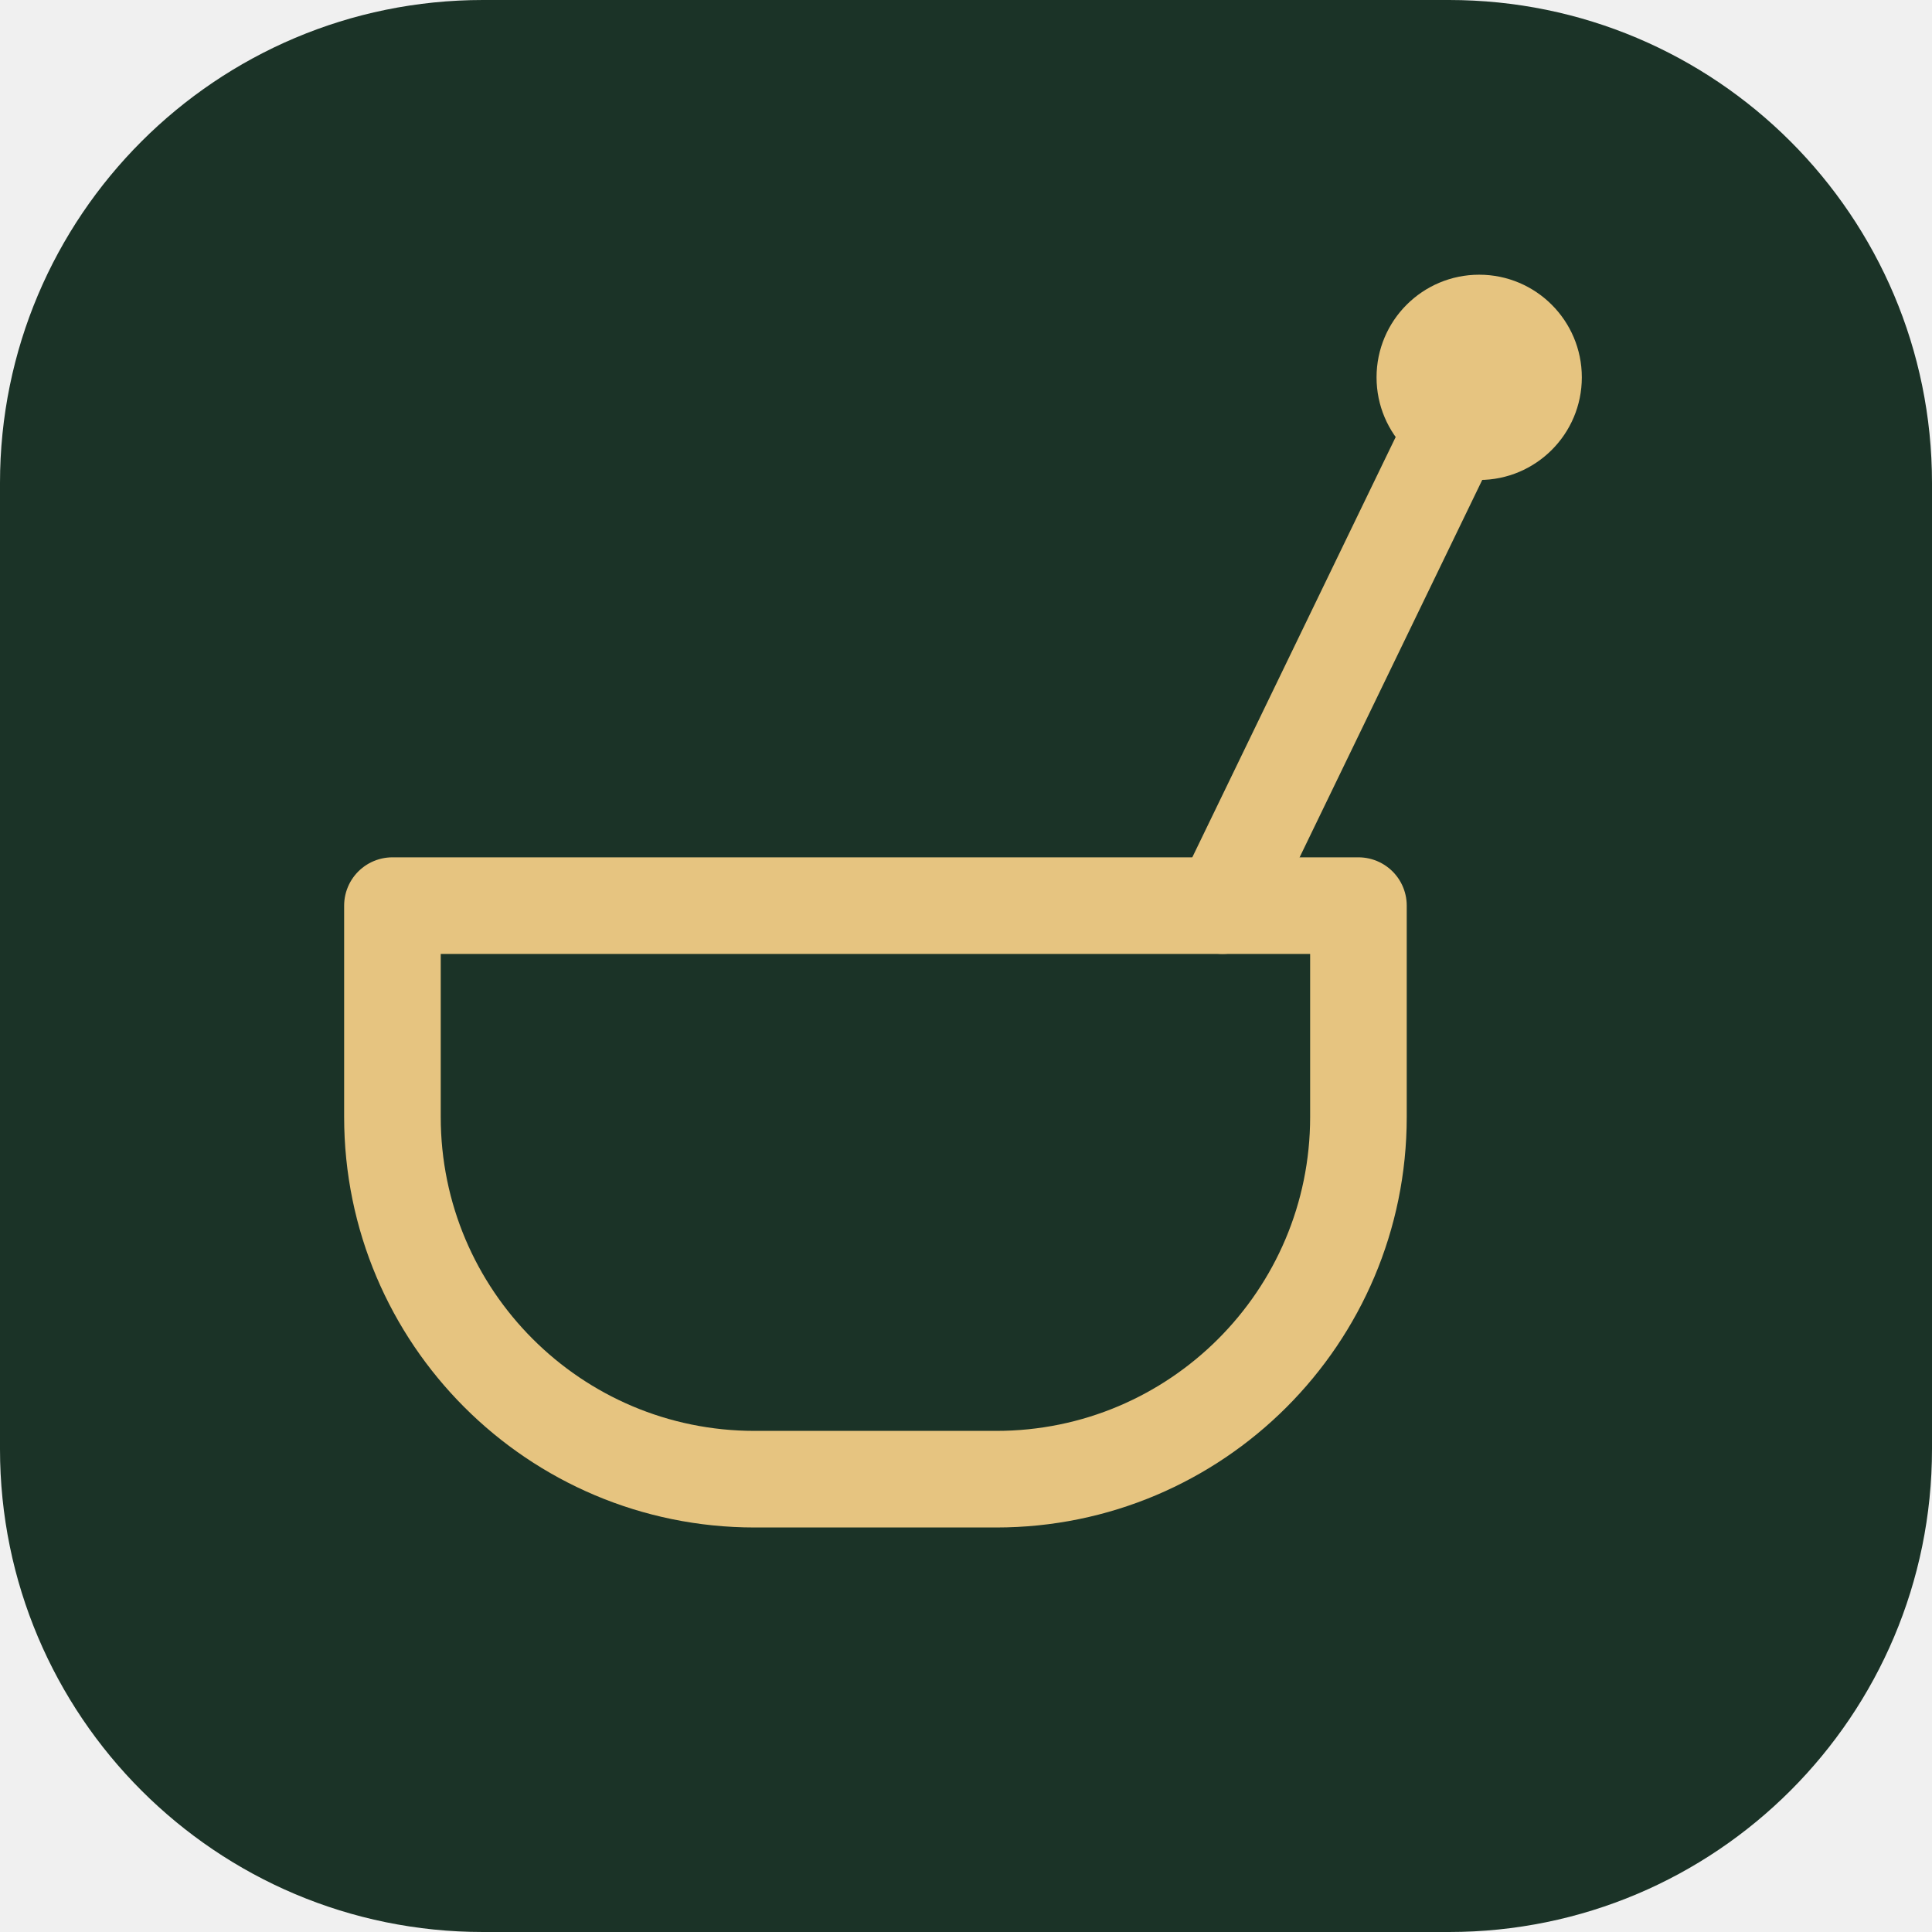
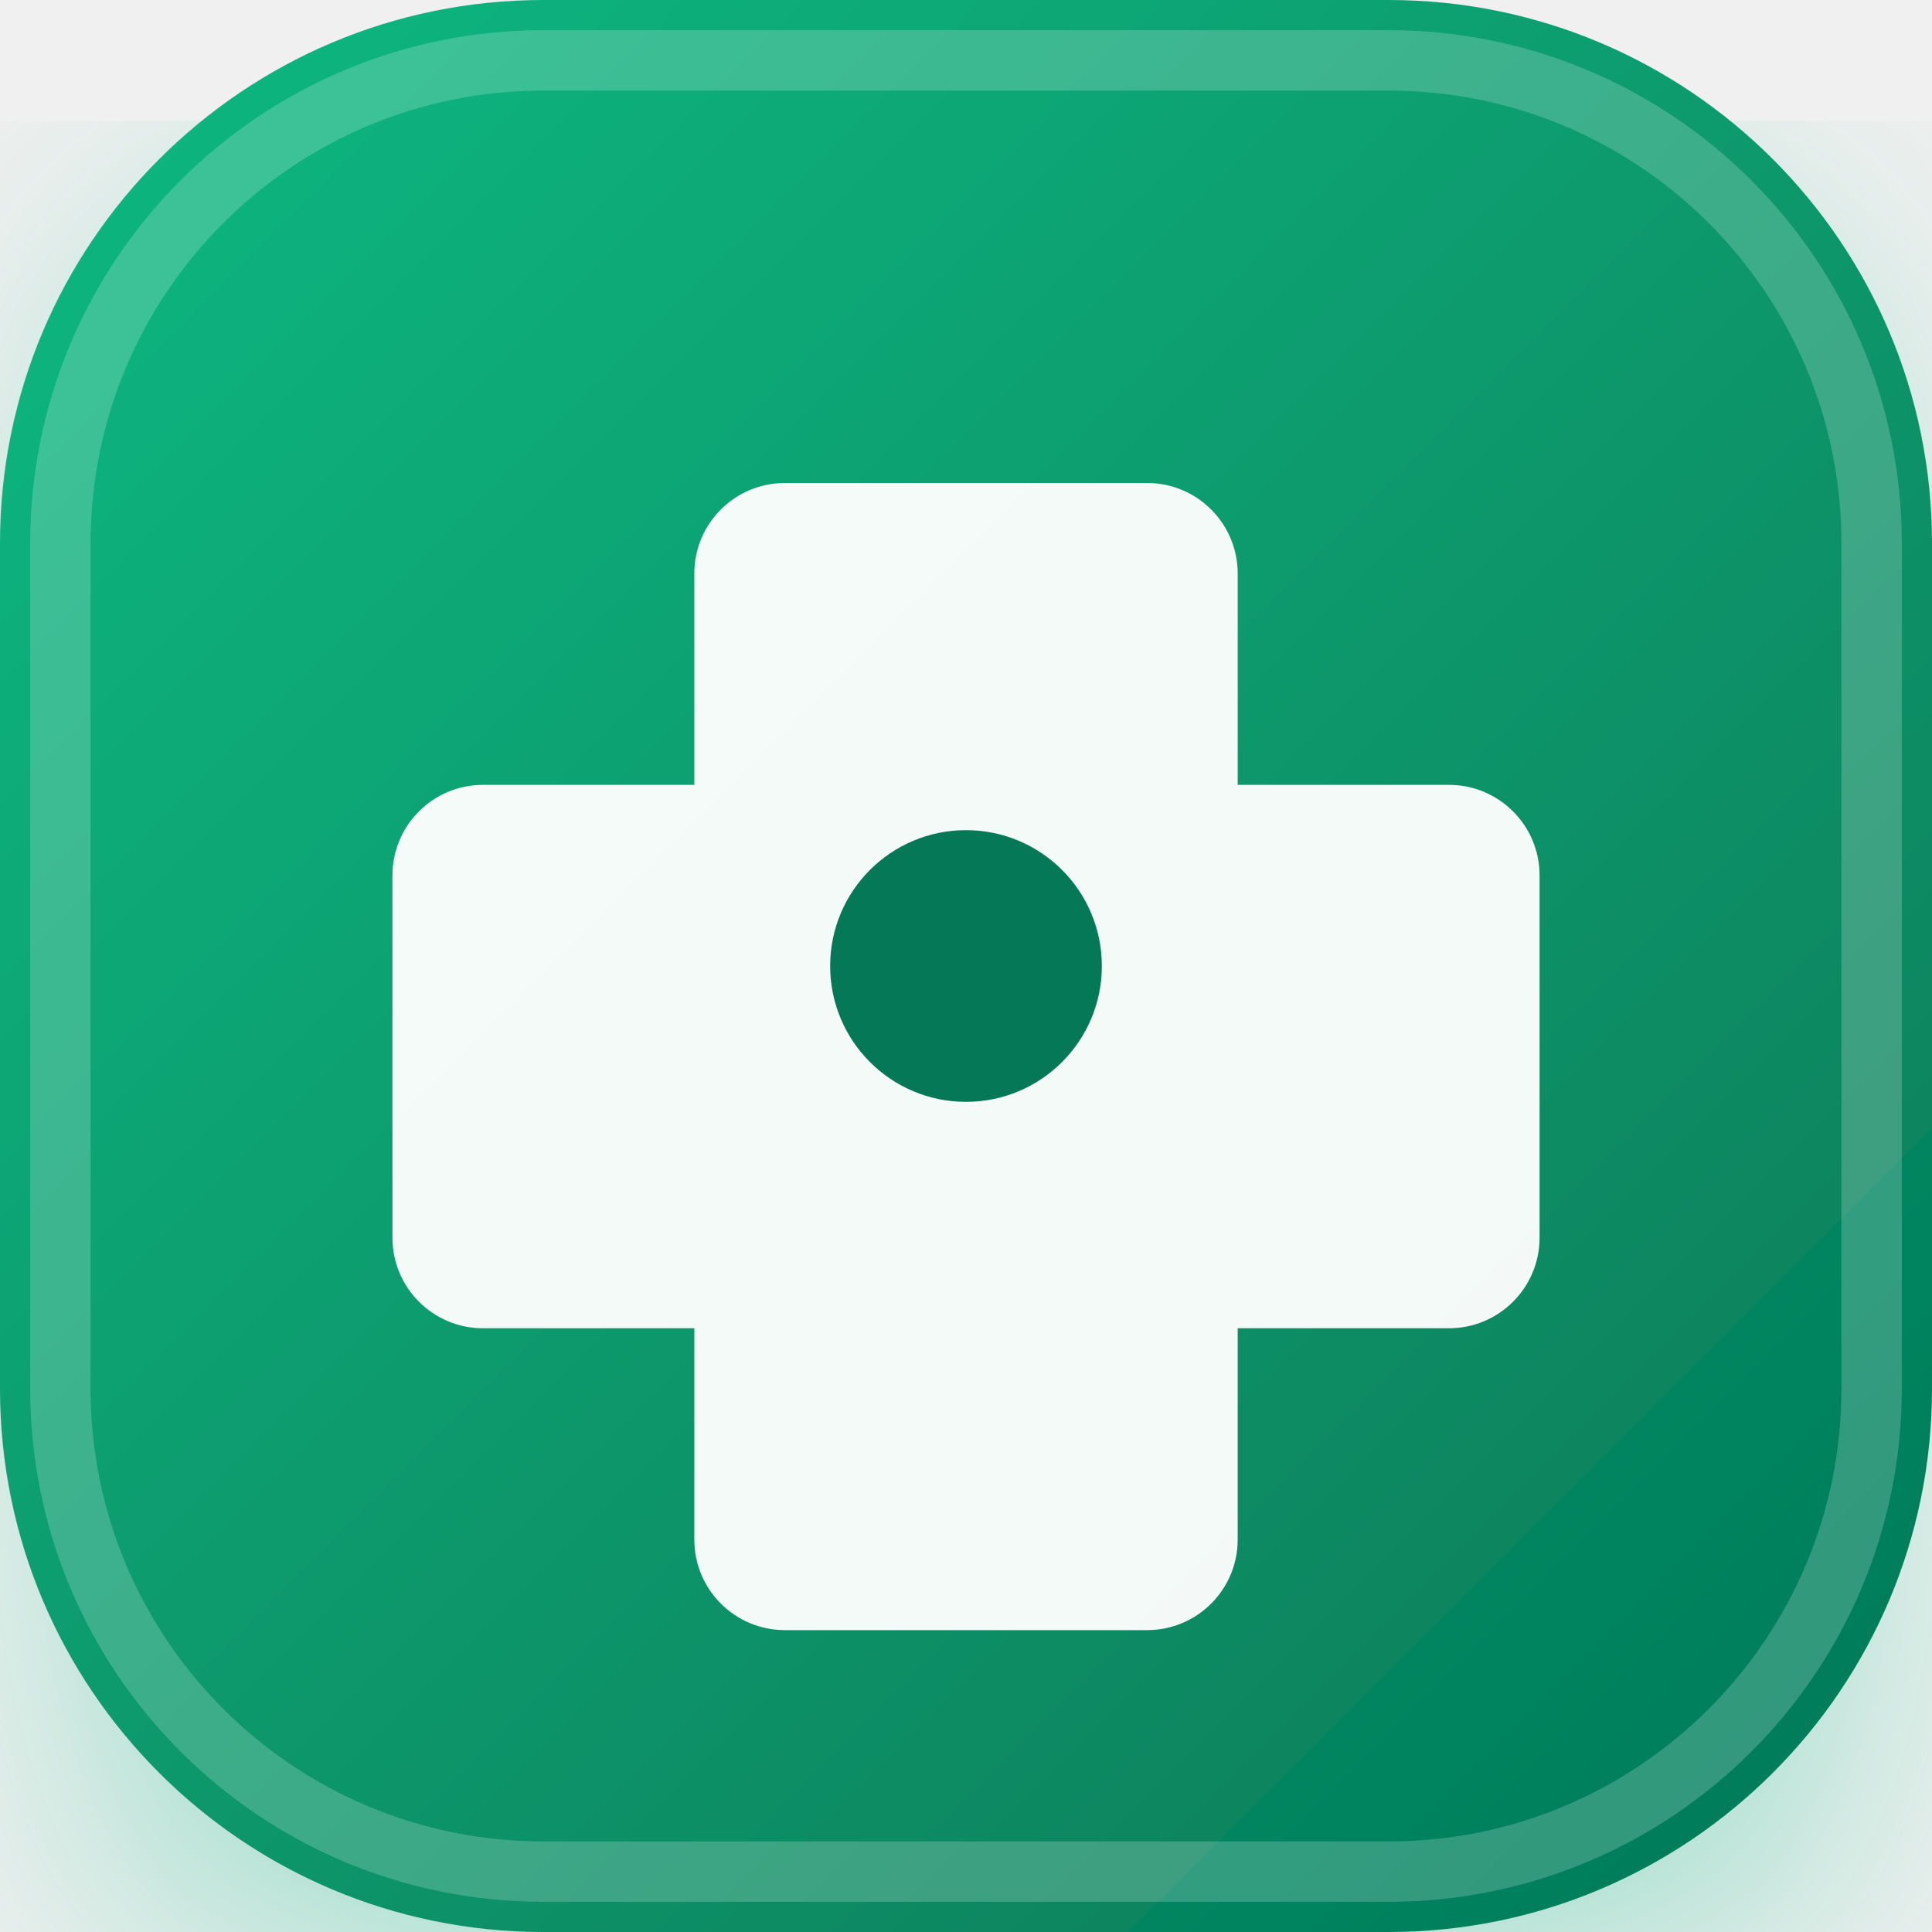
- <svg xmlns="http://www.w3.org/2000/svg" viewBox="0 0 64 64">
-   <rect width="64" height="64" rx="16" fill="#1b3327" />
-   <g stroke="#e6c480" stroke-width="3.2" fill="none" stroke-linecap="round" stroke-linejoin="round">
-     <path d="M13 30h32v7a12 12 0 0 1-12 12h-8a12 12 0 0 1-12-12v-7Z" />
-     <path d="M40.5 30 48 14.5" />
-   </g>
-   <circle cx="49" cy="12.5" r="3.4" fill="#e6c480" />
+ <svg xmlns="http://www.w3.org/2000/svg" viewBox="0 0 64 64" fill="none">
+   <defs>
+     <linearGradient id="pgGrad" x1="0" y1="0" x2="64" y2="64" gradientUnits="userSpaceOnUse">
+       <stop offset="0%" stop-color="#10b981" />
+       <stop offset="100%" stop-color="#047857" />
+     </linearGradient>
+     <filter id="pgGlow" x="-20%" y="-20%" width="140%" height="140%" filterUnits="userSpaceOnUse">
+       <feDropShadow dx="0" dy="4" stdDeviation="6" flood-color="#10b981" flood-opacity="0.35" />
+     </filter>
+   </defs>
+   <rect width="64" height="64" rx="18" fill="url(#pgGrad)" filter="url(#pgGlow)" />
+   <rect x="2" y="2" width="60" height="60" rx="16" stroke="rgba(255,255,255,0.2)" stroke-width="2" />
+   <path d="M26 16h12a3 3 0 0 1 3 3v7h7a3 3 0 0 1 3 3v12a3 3 0 0 1-3 3h-7v7a3 3 0 0 1-3 3H26a3 3 0 0 1-3-3v-7h-7a3 3 0 0 1-3-3V29a3 3 0 0 1 3-3h7v-7a3 3 0 0 1 3-3Z" fill="#ffffff" fill-opacity="0.95" />
+   <circle cx="32" cy="32" r="4.5" fill="#047857" />
</svg>
